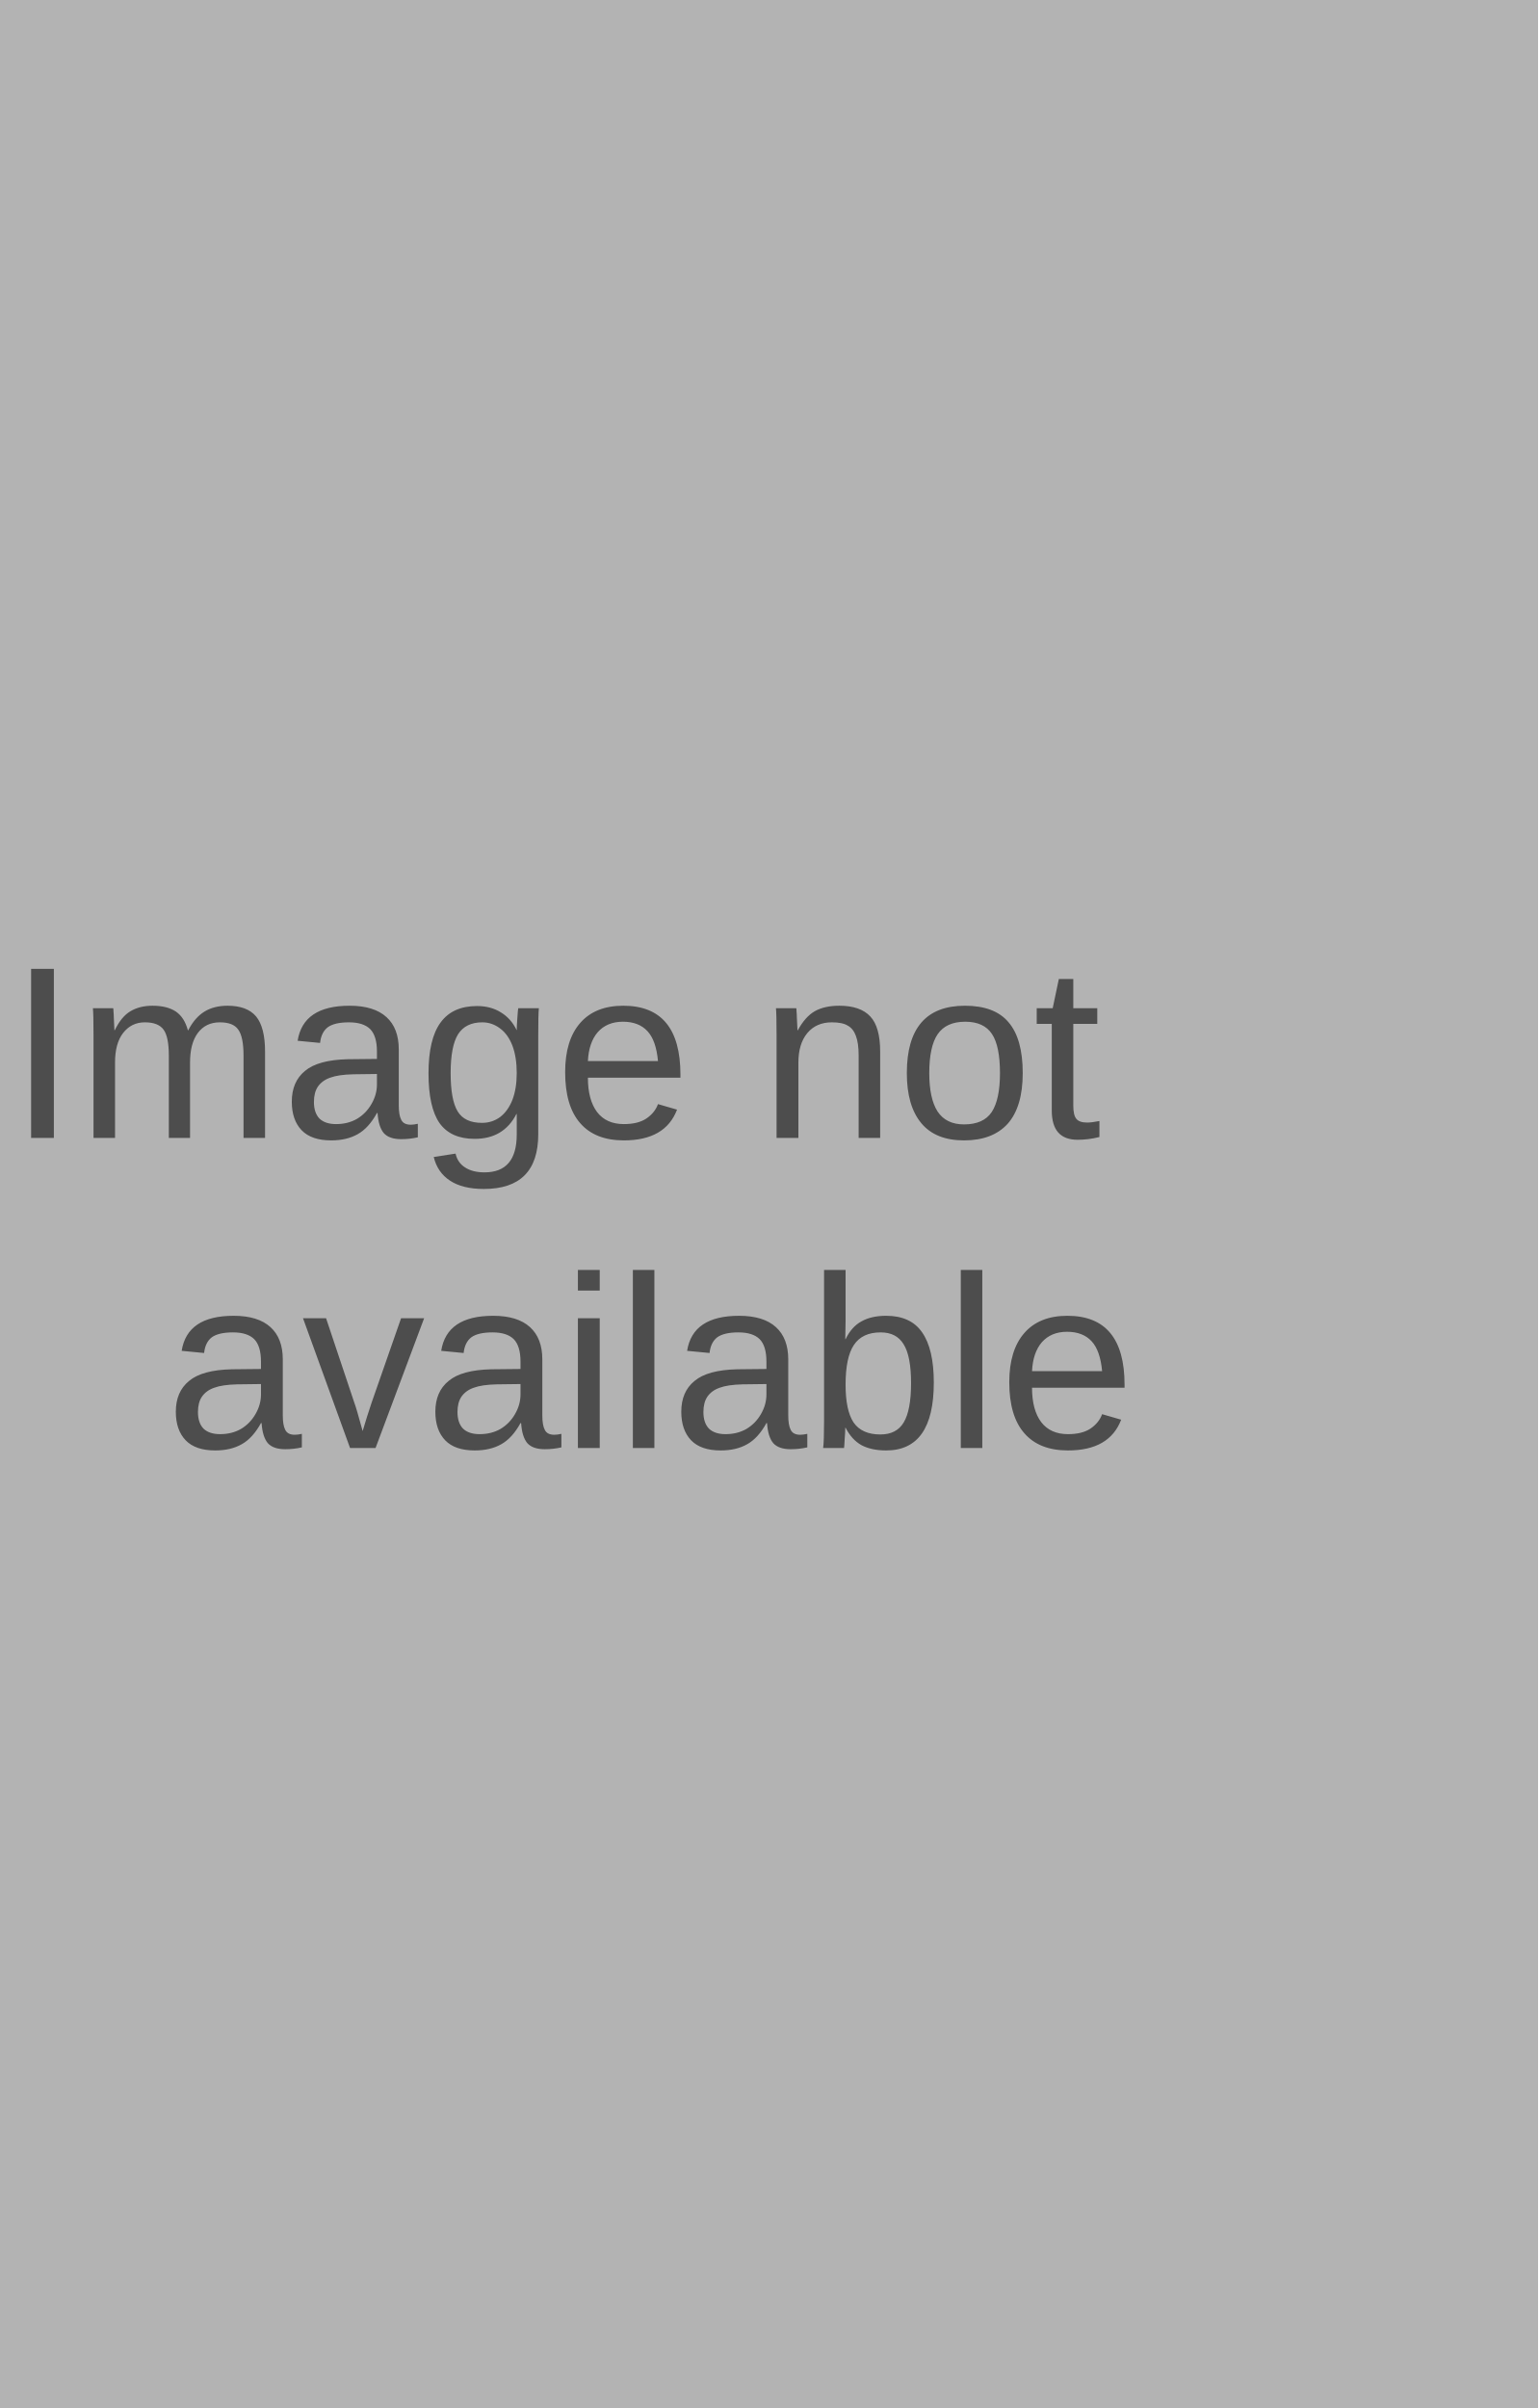
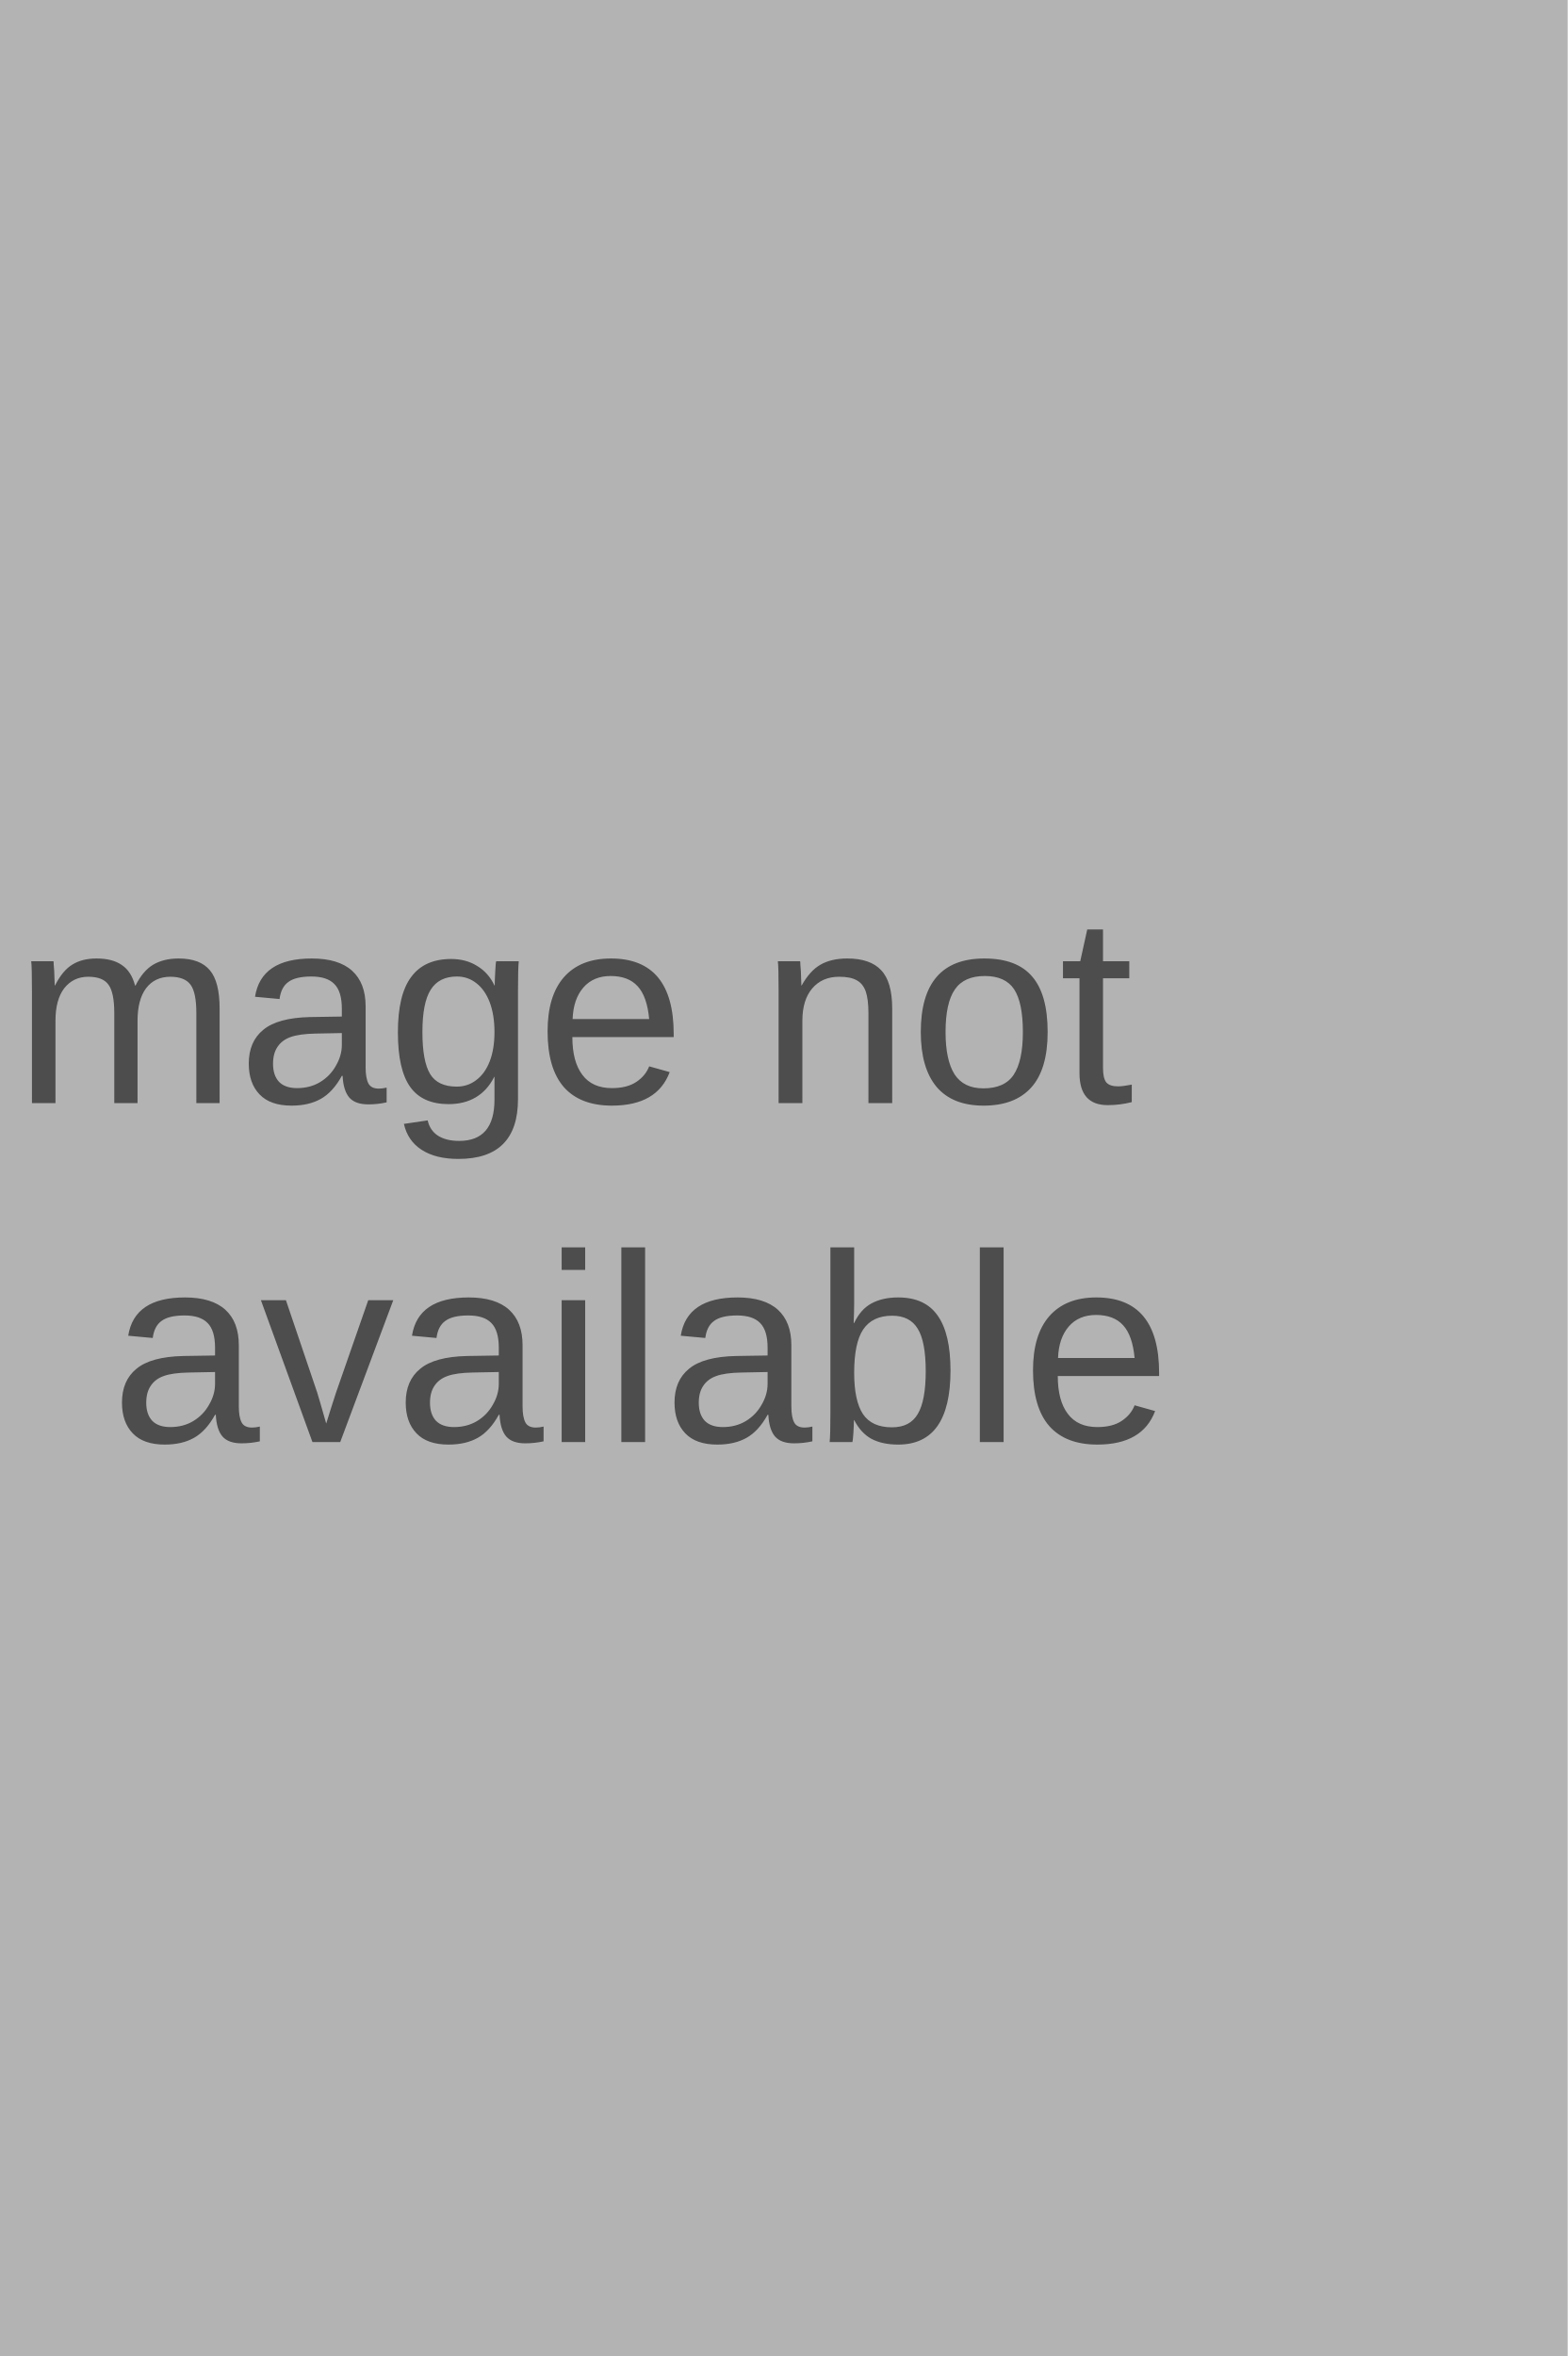
- <svg xmlns="http://www.w3.org/2000/svg" width="78.177mm" height="122.38mm" viewBox="0 0 78.177 122.38" version="1.1" id="svg1">
+ <svg xmlns="http://www.w3.org/2000/svg" width="97.896mm" height="147.108mm" viewBox="0 0 97.896 147.108" version="1.1" id="svg1">
  <defs id="defs1" />
  <g id="layer1" transform="translate(-47.85609,-62.46864)">
-     <rect style="fill:#b3b3b3;stroke-width:0.265" id="rect12" width="78.177" height="122.38" x="47.856" y="62.469" />
-     <text xml:space="preserve" style="font-size:12.491px;fill:#4d4d4d;stroke-width:1.041" x="88.723" y="120.298" id="text12">
-       <tspan id="tspan12" style="font-style:normal;font-variant:normal;font-weight:normal;font-stretch:normal;font-family:Arial;-inkscape-font-specification:Arial;text-align:center;text-anchor:middle;fill:#4d4d4d;stroke-width:1.041" x="88.723" y="120.298">Image not </tspan>
-       <tspan style="font-style:normal;font-variant:normal;font-weight:normal;font-stretch:normal;font-family:Arial;-inkscape-font-specification:Arial;text-align:center;text-anchor:middle;fill:#4d4d4d;stroke-width:1.041" x="88.723" y="136.057" id="tspan13">available</tspan>
+     <rect style="fill:#b3b3b3;stroke-width:0.325" id="rect12" width="97.896" height="147.108" x="47.856" y="62.469" />
+     <text xml:space="preserve" style="font-size:16.776px;fill:#4d4d4d;stroke-width:1.398" x="98.352" y="131.347" id="text12">
+       <tspan id="tspan12" style="font-style:normal;font-variant:normal;font-weight:normal;font-stretch:normal;font-family:Arial;-inkscape-font-specification:Arial;text-align:center;text-anchor:middle;fill:#4d4d4d;stroke-width:1.398" x="98.352" y="131.347">Image not </tspan>
+       <tspan style="font-style:normal;font-variant:normal;font-weight:normal;font-stretch:normal;font-family:Arial;-inkscape-font-specification:Arial;text-align:center;text-anchor:middle;fill:#4d4d4d;stroke-width:1.398" x="98.352" y="152.511" id="tspan13">available</tspan>
    </text>
  </g>
</svg>
